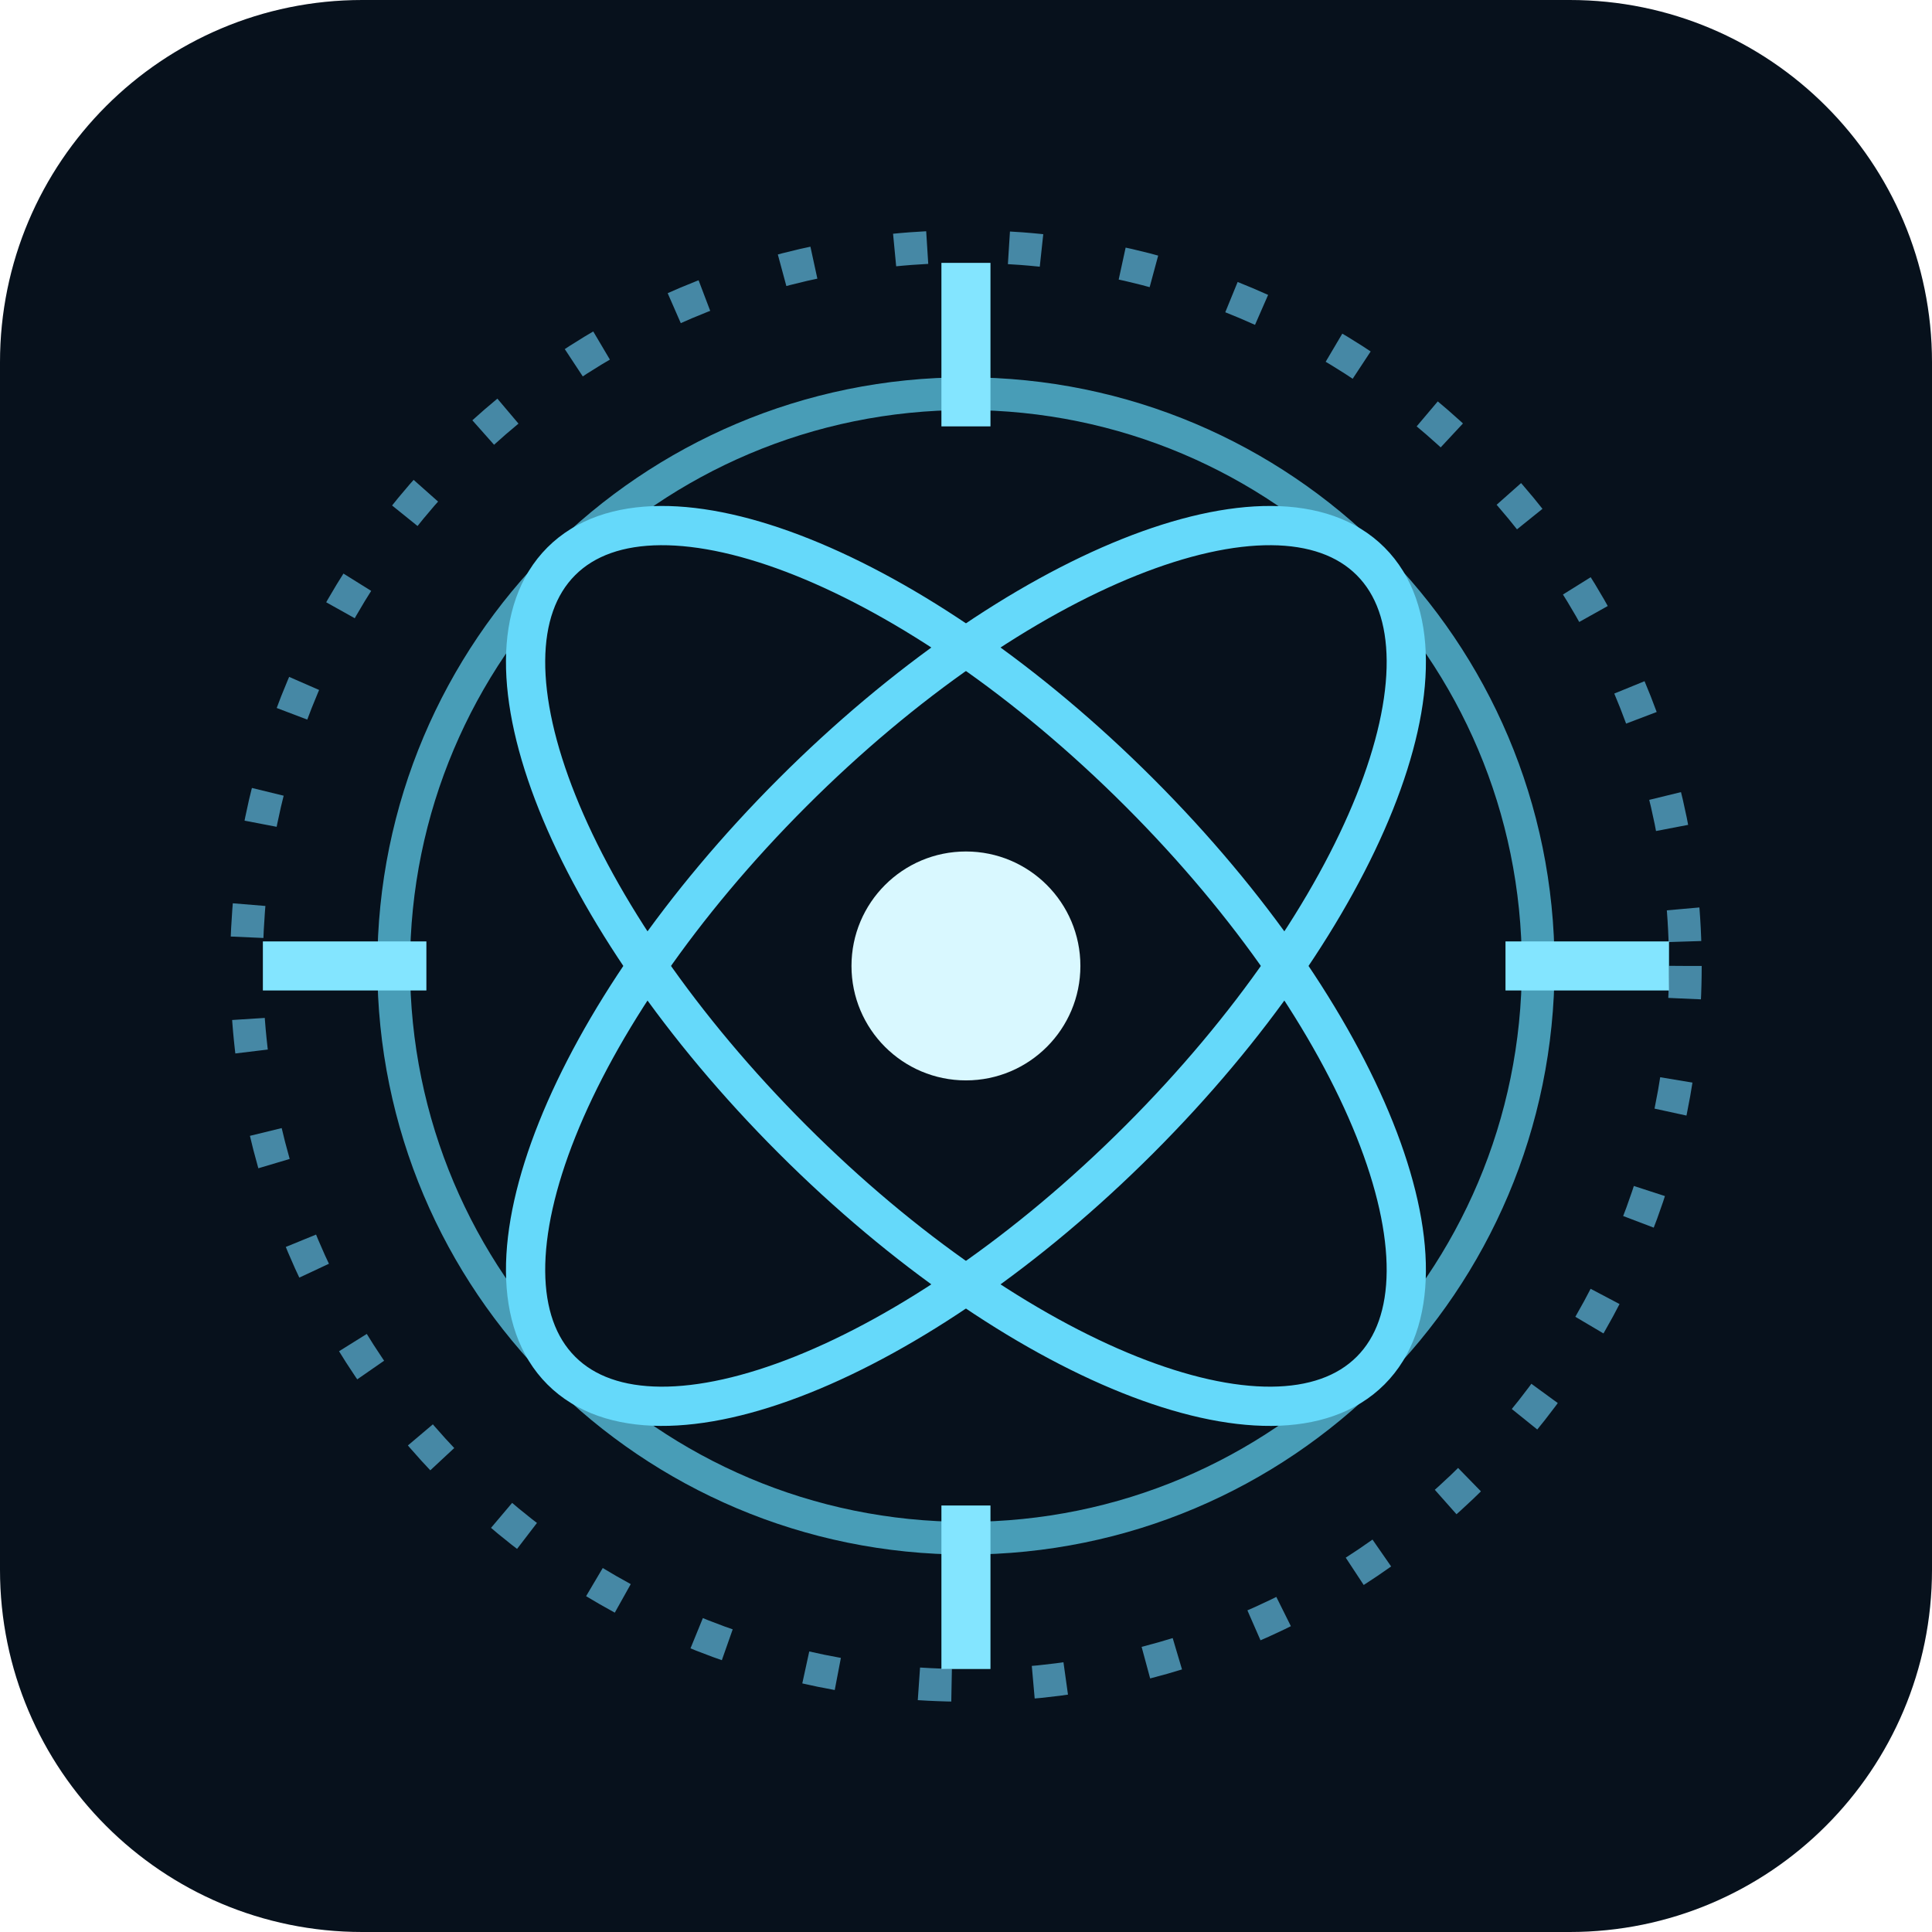
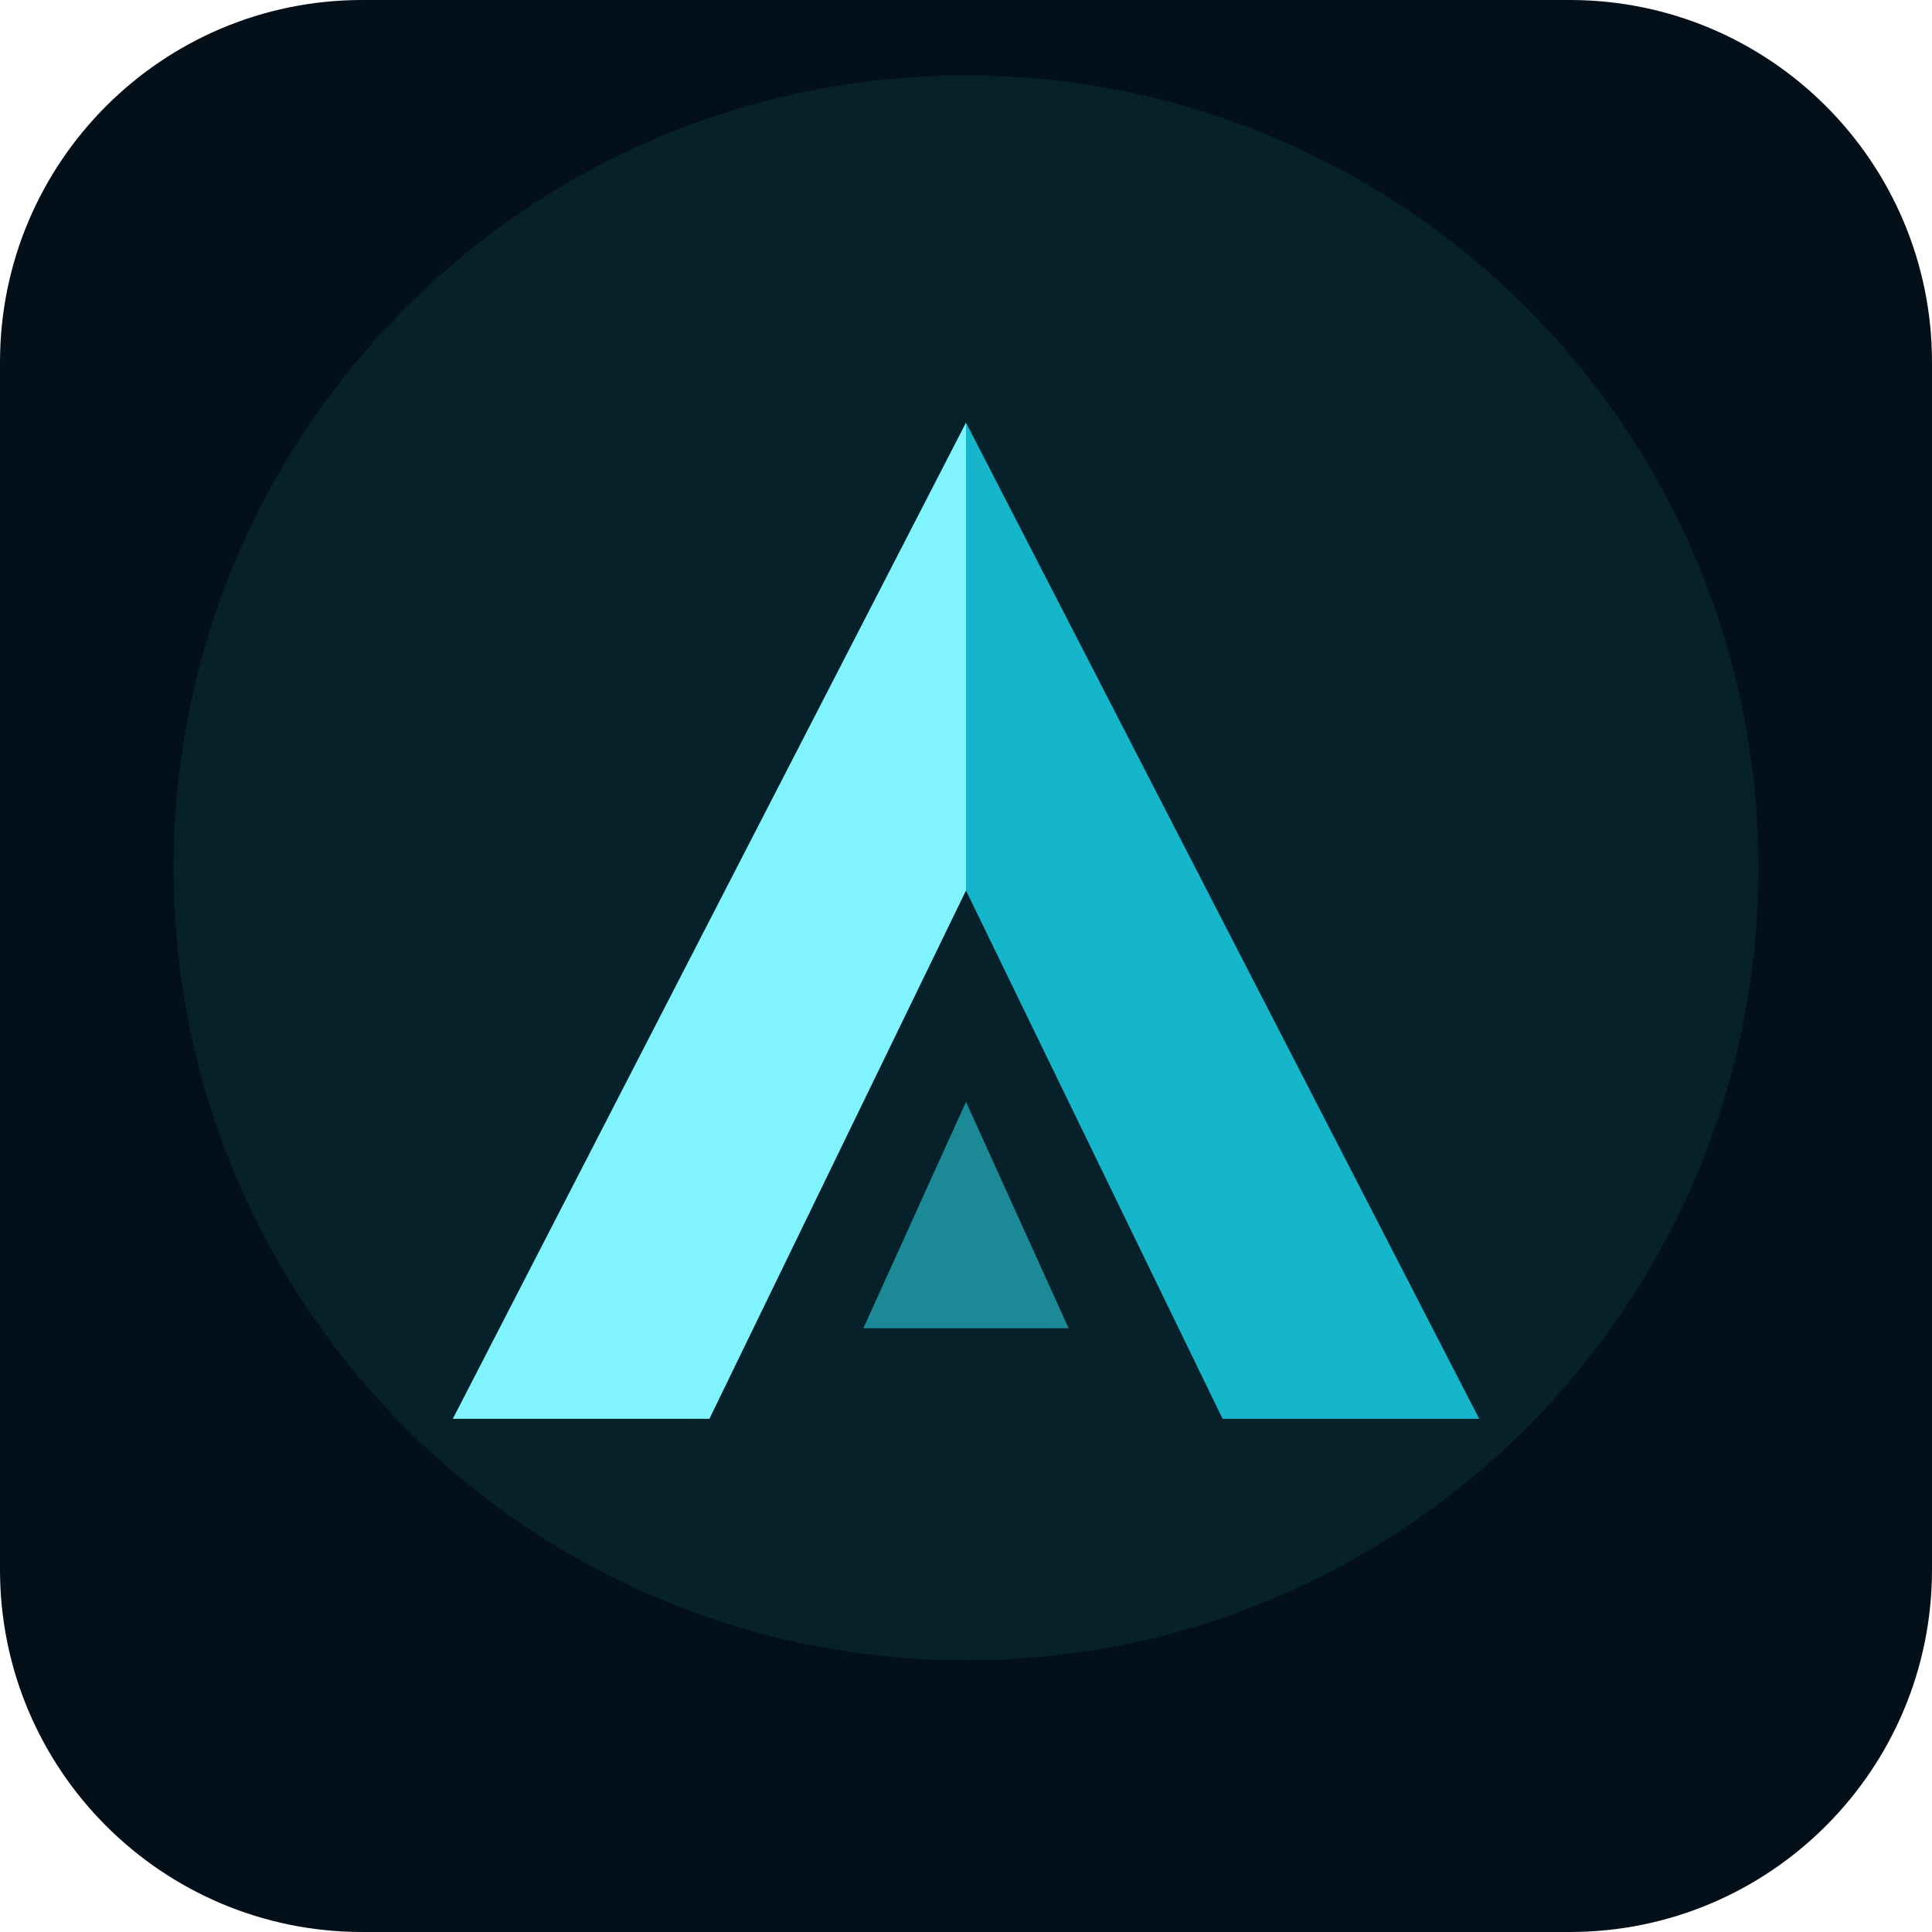
<svg xmlns="http://www.w3.org/2000/svg" viewBox="0 0 512 512">
-   <rect width="512" height="512" rx="96" fill="#07111c" />
-   <g fill="none" transform="translate(48 48) scale(4.333)">
-     <circle cx="48" cy="48" r="44" stroke="#4688a5" stroke-width="2" stroke-dasharray="2 5" />
-     <circle cx="48" cy="48" r="35" stroke="#65d9fa" stroke-opacity=".7" stroke-width="2" />
-     <ellipse cx="48" cy="48" rx="15" ry="35" transform="rotate(45 48 48)" stroke="#65d9fa" stroke-width="2.4" />
-     <ellipse cx="48" cy="48" rx="15" ry="35" transform="rotate(-45 48 48)" stroke="#65d9fa" stroke-width="2.4" />
-     <circle cx="48" cy="48" r="7" fill="#d9f8ff" />
-     <path d="M48 5V15M48 81V91M5 48H15M81 48H91" stroke="#83e5ff" stroke-width="3" />
+   <rect width="512" height="512" rx="96" fill="#03101a" />
+   <circle cx="256" cy="230" r="210" fill="#2ee0ee" opacity=".08" />
+   <g transform="translate(96 88) scale(8)">
+     <path fill="#7ff4ff" d="M20 3v15.5L11.5 36H3z" />
+     <path fill="#16b6ca" d="M20 3 37 36h-8.5L20 18.5z" />
+     <path fill="#2ee0ee" opacity=".55" d="M20 25.5 23.4 33h-6.8z" />
  </g>
</svg>
